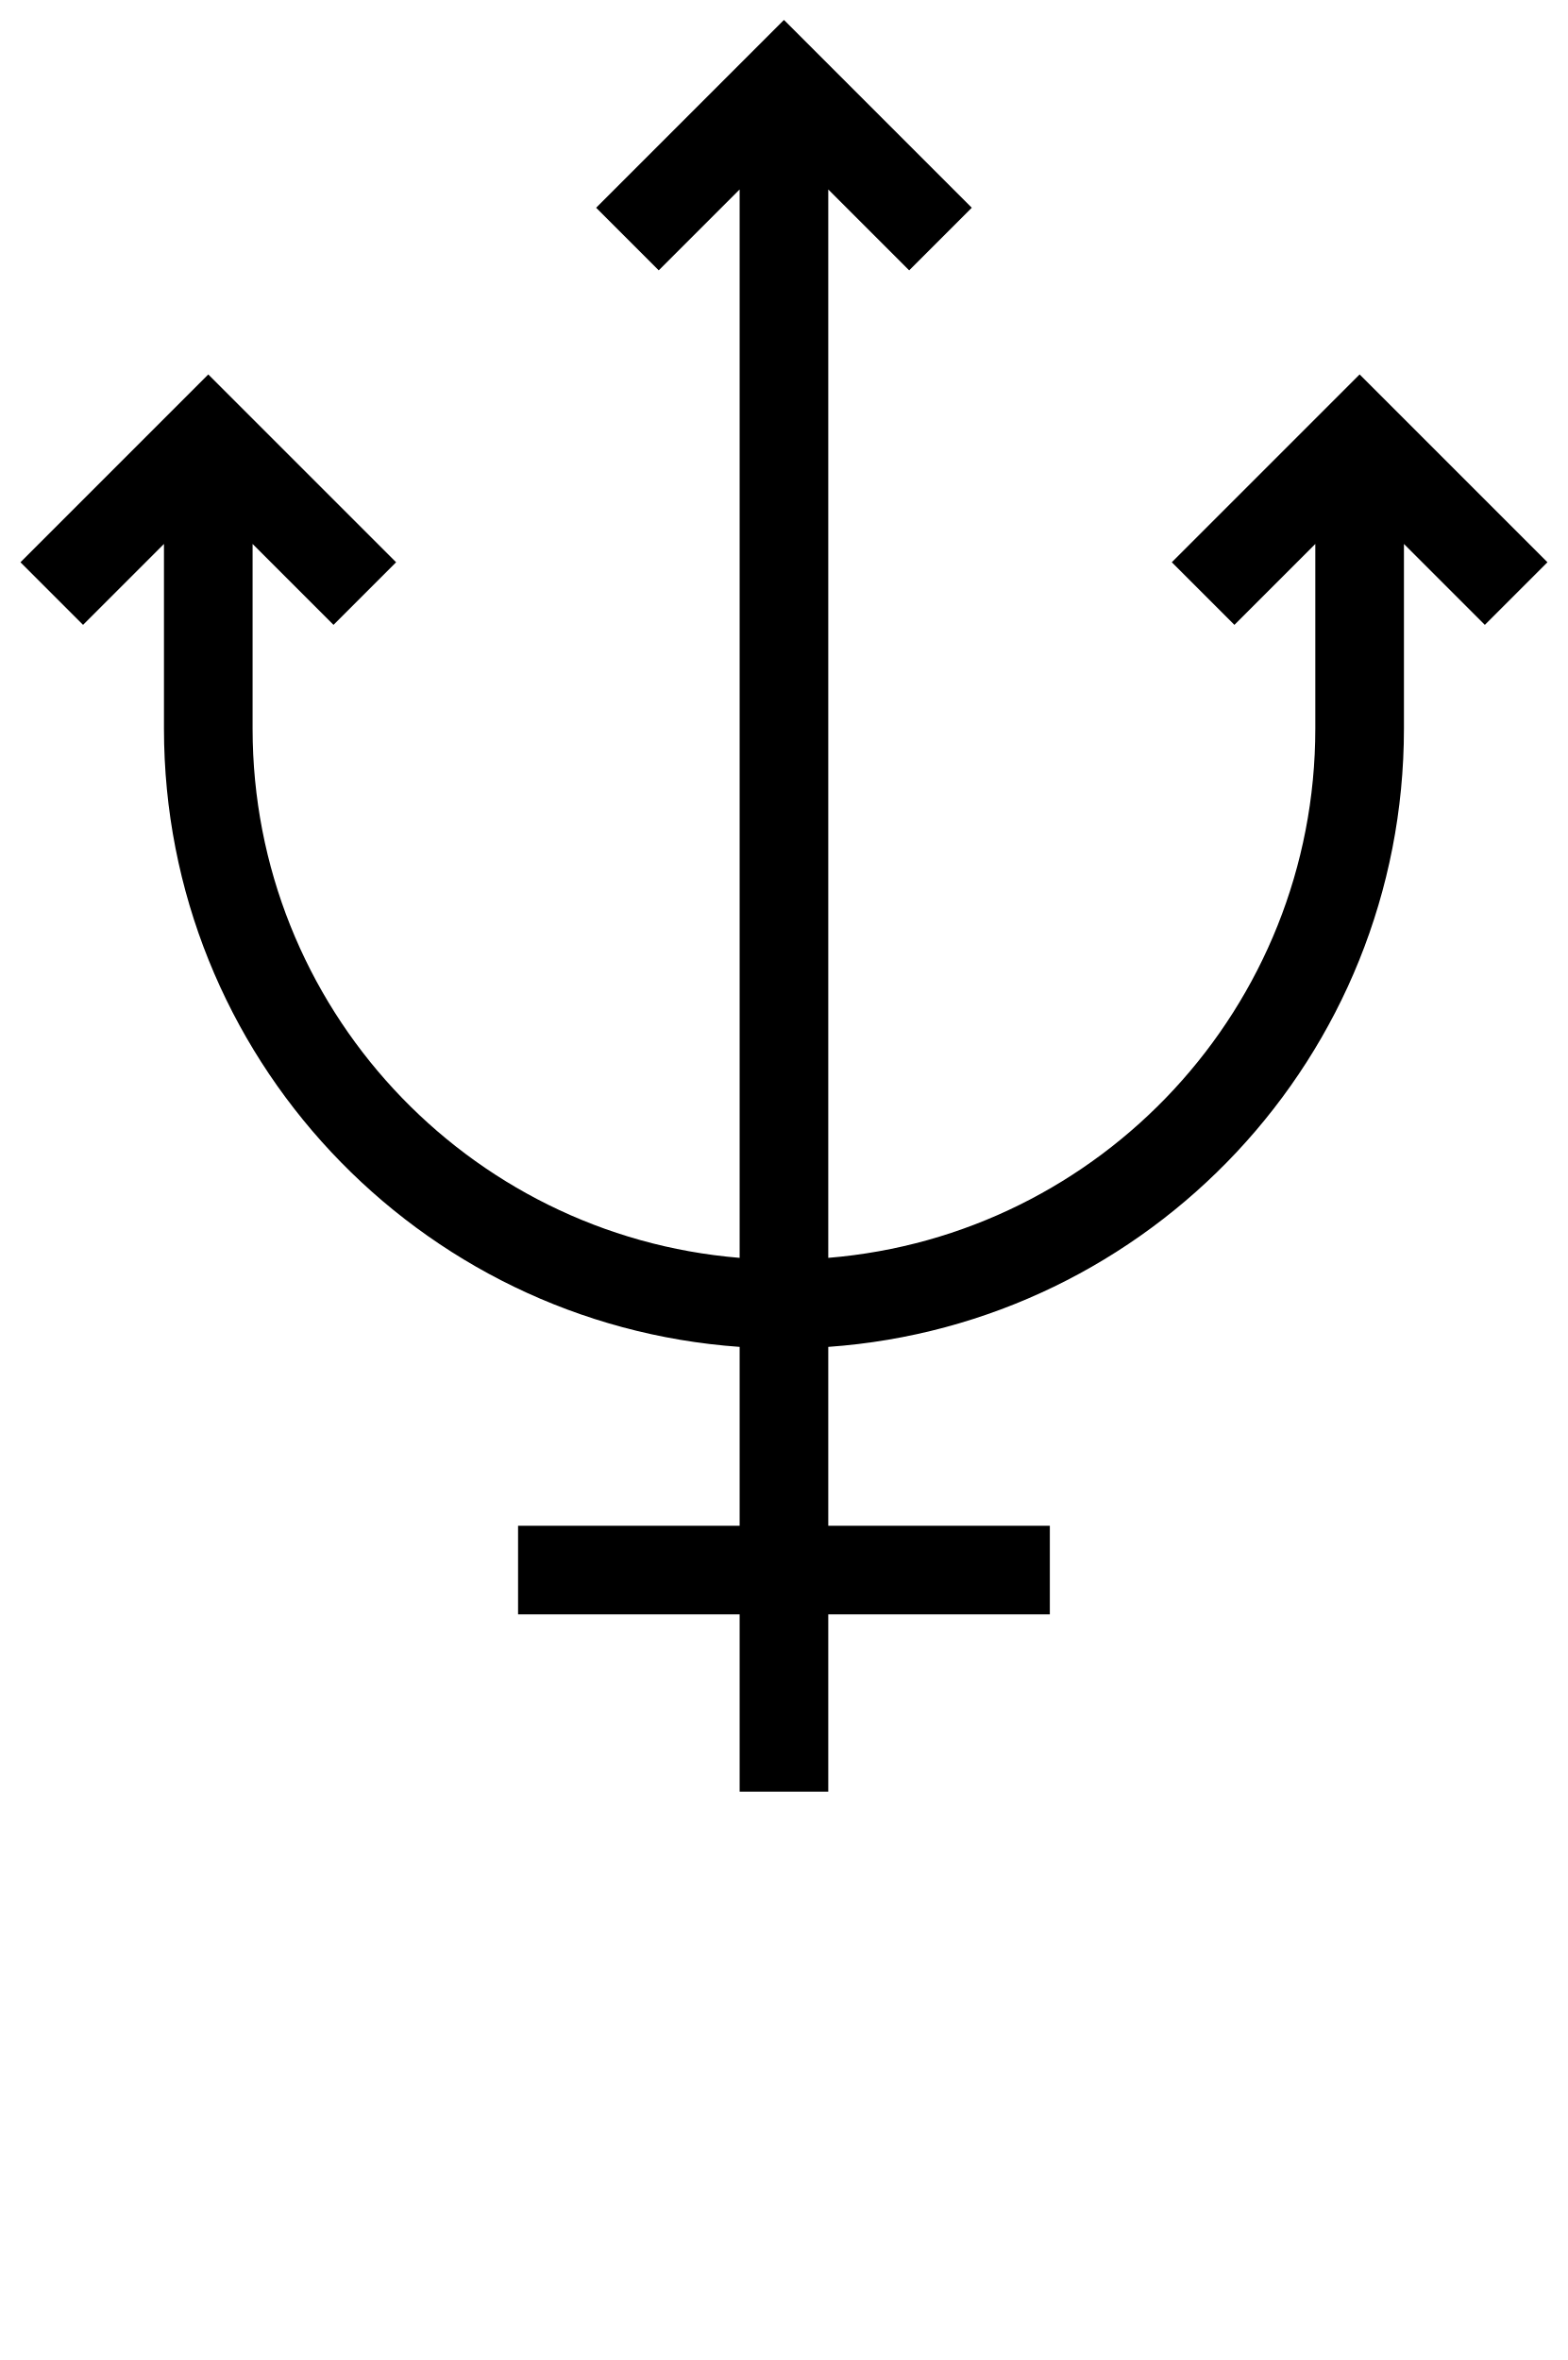
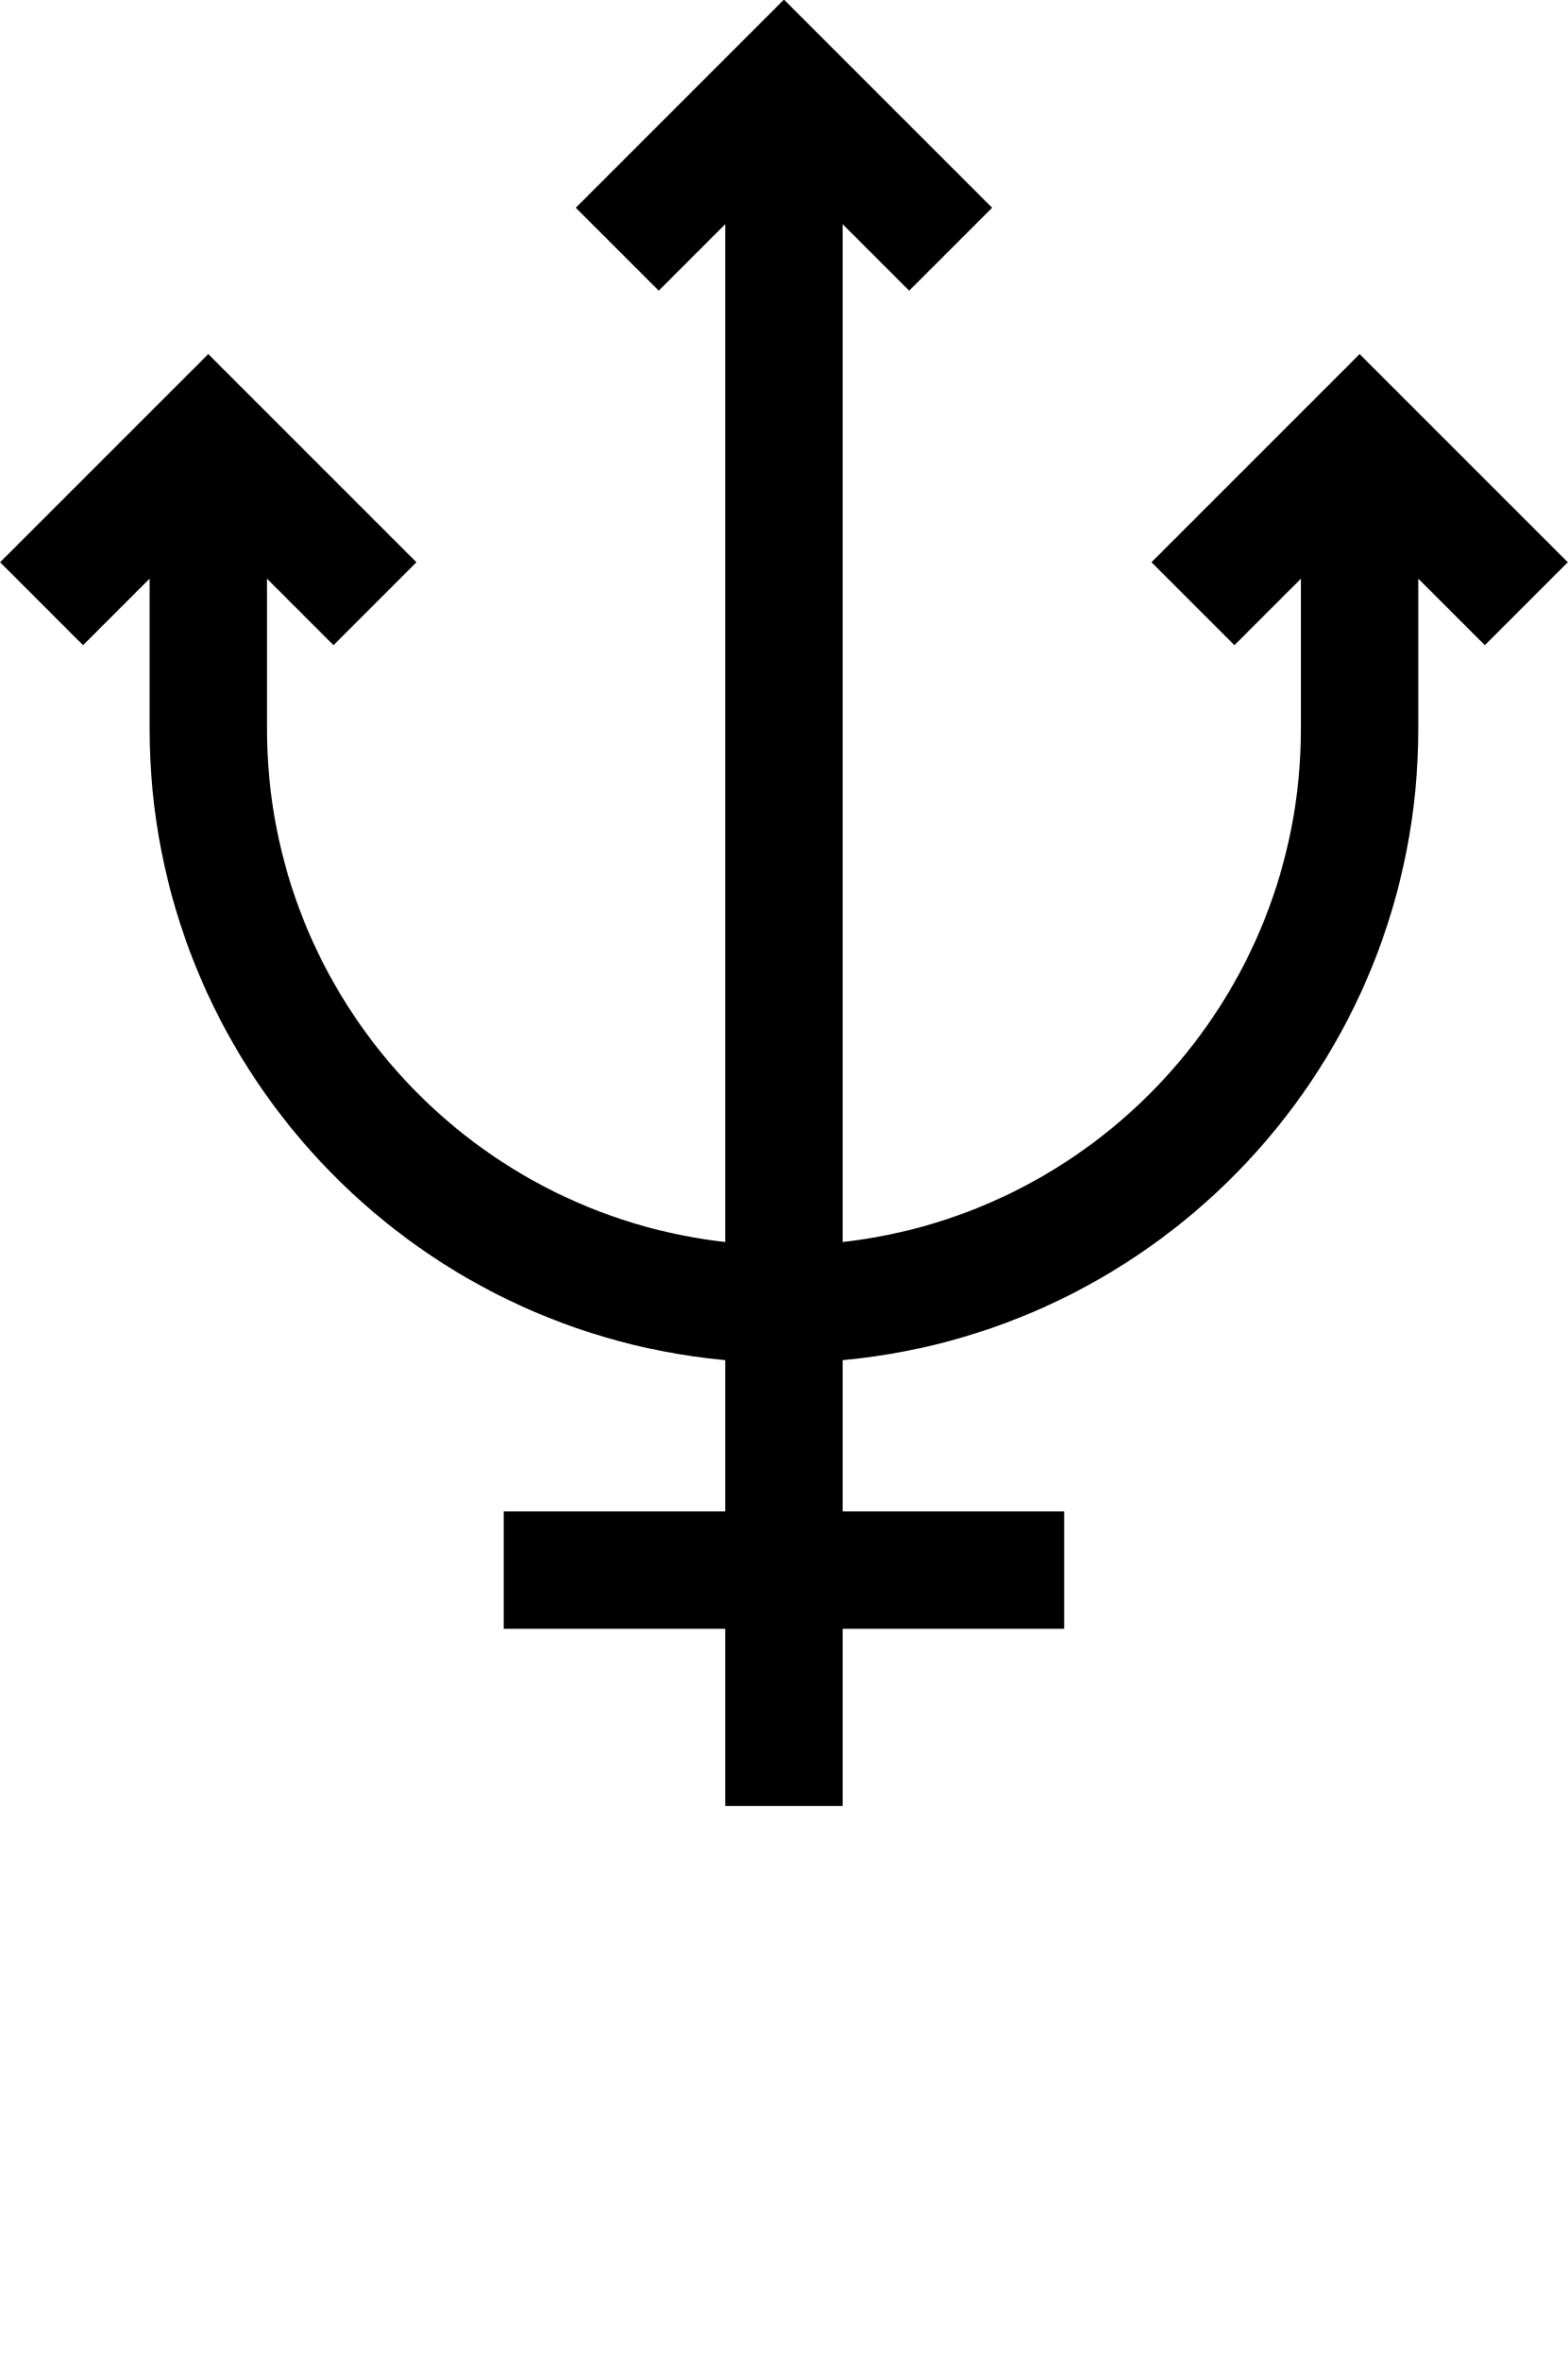
<svg xmlns="http://www.w3.org/2000/svg" xml:space="preserve" width="38.477mm" height="57.916mm" version="1.1" style="shape-rendering:geometricPrecision; text-rendering:geometricPrecision; image-rendering:optimizeQuality; fill-rule:evenodd; clip-rule:evenodd" viewBox="0 0 3856 5805">
  <defs>
    <style type="text/css">
   
-     .str0 {stroke:#00000 ;stroke-width:70.718}
+     .str0 {stroke:#000000;stroke-width:70.718}
    .fil0 {fill:#000000;fill-rule:nonzero}
   
  </style>
  </defs>
  <g id="fertige_x0020_Planeten">
    <path class="fil0 str0" d="M3344 921l-154 154 -308 308 154 154 199 -199 0 454c0,685 -527,1247 -1198,1302l0 -2628 199 199 154 -154 -462 -462 -154 154 -308 308 154 154 199 -199 0 2628c-671,-55 -1198,-617 -1198,-1302l0 -454 199 199 154 -154 -462 -462 -22 22 -440 440 154 154 199 -199 0 454c0,806 625,1465 1416,1521l0 440 -545 0 0 218 545 0 0 436 218 0 0 -436 545 0 0 -218 -545 0 0 -440c791,-56 1416,-715 1416,-1521l0 -454 199 199 154 -154 -462 -462z" />
  </g>
</svg>
